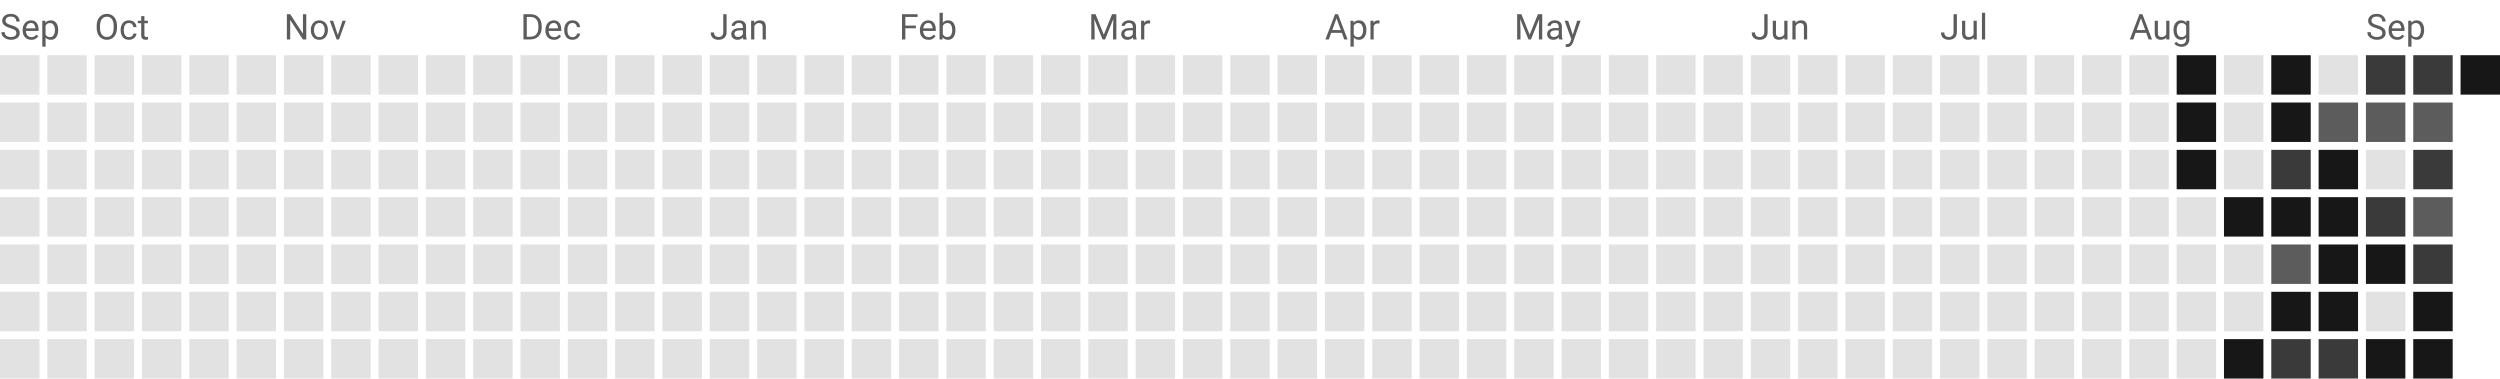
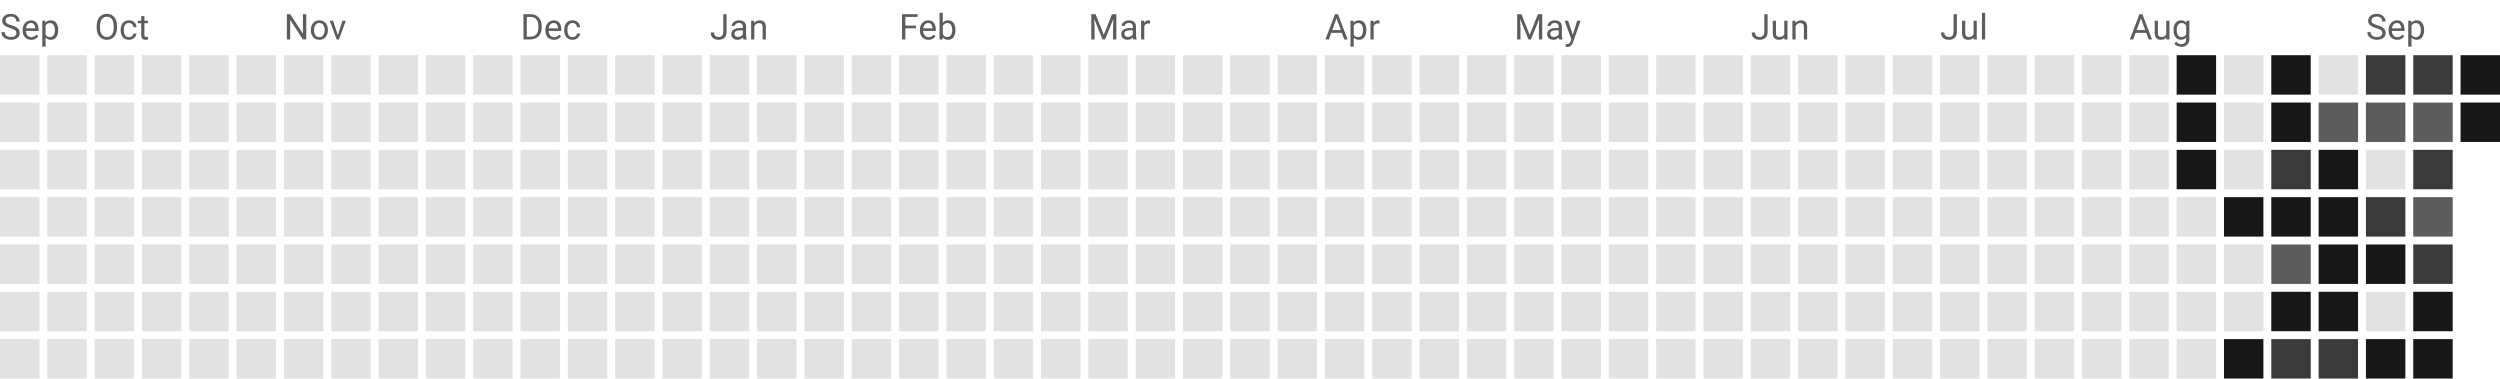
<svg xmlns="http://www.w3.org/2000/svg" width="634" height="96" viewBox="0 0 634 96" role="img">
  <text x="0" y="10" font-family="-apple-system,BlinkMacSystemFont,'Segoe UI',Roboto,Helvetica,Arial,sans-serif" font-size="9" fill="#5c5c5c">Sep</text>
  <text x="24" y="10" font-family="-apple-system,BlinkMacSystemFont,'Segoe UI',Roboto,Helvetica,Arial,sans-serif" font-size="9" fill="#5c5c5c">Oct</text>
  <text x="72" y="10" font-family="-apple-system,BlinkMacSystemFont,'Segoe UI',Roboto,Helvetica,Arial,sans-serif" font-size="9" fill="#5c5c5c">Nov</text>
  <text x="132" y="10" font-family="-apple-system,BlinkMacSystemFont,'Segoe UI',Roboto,Helvetica,Arial,sans-serif" font-size="9" fill="#5c5c5c">Dec</text>
  <text x="180" y="10" font-family="-apple-system,BlinkMacSystemFont,'Segoe UI',Roboto,Helvetica,Arial,sans-serif" font-size="9" fill="#5c5c5c">Jan</text>
  <text x="228" y="10" font-family="-apple-system,BlinkMacSystemFont,'Segoe UI',Roboto,Helvetica,Arial,sans-serif" font-size="9" fill="#5c5c5c">Feb</text>
  <text x="276" y="10" font-family="-apple-system,BlinkMacSystemFont,'Segoe UI',Roboto,Helvetica,Arial,sans-serif" font-size="9" fill="#5c5c5c">Mar</text>
  <text x="336" y="10" font-family="-apple-system,BlinkMacSystemFont,'Segoe UI',Roboto,Helvetica,Arial,sans-serif" font-size="9" fill="#5c5c5c">Apr</text>
  <text x="384" y="10" font-family="-apple-system,BlinkMacSystemFont,'Segoe UI',Roboto,Helvetica,Arial,sans-serif" font-size="9" fill="#5c5c5c">May</text>
  <text x="444" y="10" font-family="-apple-system,BlinkMacSystemFont,'Segoe UI',Roboto,Helvetica,Arial,sans-serif" font-size="9" fill="#5c5c5c">Jun</text>
  <text x="492" y="10" font-family="-apple-system,BlinkMacSystemFont,'Segoe UI',Roboto,Helvetica,Arial,sans-serif" font-size="9" fill="#5c5c5c">Jul</text>
  <text x="540" y="10" font-family="-apple-system,BlinkMacSystemFont,'Segoe UI',Roboto,Helvetica,Arial,sans-serif" font-size="9" fill="#5c5c5c">Aug</text>
  <text x="600" y="10" font-family="-apple-system,BlinkMacSystemFont,'Segoe UI',Roboto,Helvetica,Arial,sans-serif" font-size="9" fill="#5c5c5c">Sep</text>
  <rect x="0" y="14" width="10" height="10" fill="#e2e2e2" />
  <rect x="0" y="26" width="10" height="10" fill="#e2e2e2" />
  <rect x="0" y="38" width="10" height="10" fill="#e2e2e2" />
  <rect x="0" y="50" width="10" height="10" fill="#e2e2e2" />
  <rect x="0" y="62" width="10" height="10" fill="#e2e2e2" />
  <rect x="0" y="74" width="10" height="10" fill="#e2e2e2" />
  <rect x="0" y="86" width="10" height="10" fill="#e2e2e2" />
  <rect x="12" y="14" width="10" height="10" fill="#e2e2e2" />
  <rect x="12" y="26" width="10" height="10" fill="#e2e2e2" />
  <rect x="12" y="38" width="10" height="10" fill="#e2e2e2" />
  <rect x="12" y="50" width="10" height="10" fill="#e2e2e2" />
  <rect x="12" y="62" width="10" height="10" fill="#e2e2e2" />
  <rect x="12" y="74" width="10" height="10" fill="#e2e2e2" />
  <rect x="12" y="86" width="10" height="10" fill="#e2e2e2" />
  <rect x="24" y="14" width="10" height="10" fill="#e2e2e2" />
  <rect x="24" y="26" width="10" height="10" fill="#e2e2e2" />
  <rect x="24" y="38" width="10" height="10" fill="#e2e2e2" />
  <rect x="24" y="50" width="10" height="10" fill="#e2e2e2" />
  <rect x="24" y="62" width="10" height="10" fill="#e2e2e2" />
  <rect x="24" y="74" width="10" height="10" fill="#e2e2e2" />
  <rect x="24" y="86" width="10" height="10" fill="#e2e2e2" />
  <rect x="36" y="14" width="10" height="10" fill="#e2e2e2" />
  <rect x="36" y="26" width="10" height="10" fill="#e2e2e2" />
  <rect x="36" y="38" width="10" height="10" fill="#e2e2e2" />
  <rect x="36" y="50" width="10" height="10" fill="#e2e2e2" />
  <rect x="36" y="62" width="10" height="10" fill="#e2e2e2" />
  <rect x="36" y="74" width="10" height="10" fill="#e2e2e2" />
  <rect x="36" y="86" width="10" height="10" fill="#e2e2e2" />
  <rect x="48" y="14" width="10" height="10" fill="#e2e2e2" />
  <rect x="48" y="26" width="10" height="10" fill="#e2e2e2" />
  <rect x="48" y="38" width="10" height="10" fill="#e2e2e2" />
  <rect x="48" y="50" width="10" height="10" fill="#e2e2e2" />
  <rect x="48" y="62" width="10" height="10" fill="#e2e2e2" />
  <rect x="48" y="74" width="10" height="10" fill="#e2e2e2" />
  <rect x="48" y="86" width="10" height="10" fill="#e2e2e2" />
  <rect x="60" y="14" width="10" height="10" fill="#e2e2e2" />
  <rect x="60" y="26" width="10" height="10" fill="#e2e2e2" />
  <rect x="60" y="38" width="10" height="10" fill="#e2e2e2" />
  <rect x="60" y="50" width="10" height="10" fill="#e2e2e2" />
  <rect x="60" y="62" width="10" height="10" fill="#e2e2e2" />
  <rect x="60" y="74" width="10" height="10" fill="#e2e2e2" />
  <rect x="60" y="86" width="10" height="10" fill="#e2e2e2" />
  <rect x="72" y="14" width="10" height="10" fill="#e2e2e2" />
  <rect x="72" y="26" width="10" height="10" fill="#e2e2e2" />
  <rect x="72" y="38" width="10" height="10" fill="#e2e2e2" />
  <rect x="72" y="50" width="10" height="10" fill="#e2e2e2" />
  <rect x="72" y="62" width="10" height="10" fill="#e2e2e2" />
  <rect x="72" y="74" width="10" height="10" fill="#e2e2e2" />
  <rect x="72" y="86" width="10" height="10" fill="#e2e2e2" />
  <rect x="84" y="14" width="10" height="10" fill="#e2e2e2" />
  <rect x="84" y="26" width="10" height="10" fill="#e2e2e2" />
  <rect x="84" y="38" width="10" height="10" fill="#e2e2e2" />
  <rect x="84" y="50" width="10" height="10" fill="#e2e2e2" />
  <rect x="84" y="62" width="10" height="10" fill="#e2e2e2" />
  <rect x="84" y="74" width="10" height="10" fill="#e2e2e2" />
  <rect x="84" y="86" width="10" height="10" fill="#e2e2e2" />
  <rect x="96" y="14" width="10" height="10" fill="#e2e2e2" />
  <rect x="96" y="26" width="10" height="10" fill="#e2e2e2" />
  <rect x="96" y="38" width="10" height="10" fill="#e2e2e2" />
  <rect x="96" y="50" width="10" height="10" fill="#e2e2e2" />
  <rect x="96" y="62" width="10" height="10" fill="#e2e2e2" />
  <rect x="96" y="74" width="10" height="10" fill="#e2e2e2" />
  <rect x="96" y="86" width="10" height="10" fill="#e2e2e2" />
  <rect x="108" y="14" width="10" height="10" fill="#e2e2e2" />
  <rect x="108" y="26" width="10" height="10" fill="#e2e2e2" />
  <rect x="108" y="38" width="10" height="10" fill="#e2e2e2" />
  <rect x="108" y="50" width="10" height="10" fill="#e2e2e2" />
  <rect x="108" y="62" width="10" height="10" fill="#e2e2e2" />
  <rect x="108" y="74" width="10" height="10" fill="#e2e2e2" />
  <rect x="108" y="86" width="10" height="10" fill="#e2e2e2" />
  <rect x="120" y="14" width="10" height="10" fill="#e2e2e2" />
  <rect x="120" y="26" width="10" height="10" fill="#e2e2e2" />
  <rect x="120" y="38" width="10" height="10" fill="#e2e2e2" />
  <rect x="120" y="50" width="10" height="10" fill="#e2e2e2" />
  <rect x="120" y="62" width="10" height="10" fill="#e2e2e2" />
  <rect x="120" y="74" width="10" height="10" fill="#e2e2e2" />
  <rect x="120" y="86" width="10" height="10" fill="#e2e2e2" />
  <rect x="132" y="14" width="10" height="10" fill="#e2e2e2" />
  <rect x="132" y="26" width="10" height="10" fill="#e2e2e2" />
  <rect x="132" y="38" width="10" height="10" fill="#e2e2e2" />
  <rect x="132" y="50" width="10" height="10" fill="#e2e2e2" />
  <rect x="132" y="62" width="10" height="10" fill="#e2e2e2" />
  <rect x="132" y="74" width="10" height="10" fill="#e2e2e2" />
  <rect x="132" y="86" width="10" height="10" fill="#e2e2e2" />
  <rect x="144" y="14" width="10" height="10" fill="#e2e2e2" />
  <rect x="144" y="26" width="10" height="10" fill="#e2e2e2" />
  <rect x="144" y="38" width="10" height="10" fill="#e2e2e2" />
  <rect x="144" y="50" width="10" height="10" fill="#e2e2e2" />
  <rect x="144" y="62" width="10" height="10" fill="#e2e2e2" />
  <rect x="144" y="74" width="10" height="10" fill="#e2e2e2" />
  <rect x="144" y="86" width="10" height="10" fill="#e2e2e2" />
  <rect x="156" y="14" width="10" height="10" fill="#e2e2e2" />
  <rect x="156" y="26" width="10" height="10" fill="#e2e2e2" />
  <rect x="156" y="38" width="10" height="10" fill="#e2e2e2" />
  <rect x="156" y="50" width="10" height="10" fill="#e2e2e2" />
  <rect x="156" y="62" width="10" height="10" fill="#e2e2e2" />
  <rect x="156" y="74" width="10" height="10" fill="#e2e2e2" />
  <rect x="156" y="86" width="10" height="10" fill="#e2e2e2" />
  <rect x="168" y="14" width="10" height="10" fill="#e2e2e2" />
  <rect x="168" y="26" width="10" height="10" fill="#e2e2e2" />
  <rect x="168" y="38" width="10" height="10" fill="#e2e2e2" />
  <rect x="168" y="50" width="10" height="10" fill="#e2e2e2" />
  <rect x="168" y="62" width="10" height="10" fill="#e2e2e2" />
  <rect x="168" y="74" width="10" height="10" fill="#e2e2e2" />
  <rect x="168" y="86" width="10" height="10" fill="#e2e2e2" />
  <rect x="180" y="14" width="10" height="10" fill="#e2e2e2" />
  <rect x="180" y="26" width="10" height="10" fill="#e2e2e2" />
  <rect x="180" y="38" width="10" height="10" fill="#e2e2e2" />
  <rect x="180" y="50" width="10" height="10" fill="#e2e2e2" />
  <rect x="180" y="62" width="10" height="10" fill="#e2e2e2" />
  <rect x="180" y="74" width="10" height="10" fill="#e2e2e2" />
  <rect x="180" y="86" width="10" height="10" fill="#e2e2e2" />
  <rect x="192" y="14" width="10" height="10" fill="#e2e2e2" />
  <rect x="192" y="26" width="10" height="10" fill="#e2e2e2" />
  <rect x="192" y="38" width="10" height="10" fill="#e2e2e2" />
  <rect x="192" y="50" width="10" height="10" fill="#e2e2e2" />
  <rect x="192" y="62" width="10" height="10" fill="#e2e2e2" />
  <rect x="192" y="74" width="10" height="10" fill="#e2e2e2" />
  <rect x="192" y="86" width="10" height="10" fill="#e2e2e2" />
  <rect x="204" y="14" width="10" height="10" fill="#e2e2e2" />
  <rect x="204" y="26" width="10" height="10" fill="#e2e2e2" />
  <rect x="204" y="38" width="10" height="10" fill="#e2e2e2" />
  <rect x="204" y="50" width="10" height="10" fill="#e2e2e2" />
  <rect x="204" y="62" width="10" height="10" fill="#e2e2e2" />
  <rect x="204" y="74" width="10" height="10" fill="#e2e2e2" />
  <rect x="204" y="86" width="10" height="10" fill="#e2e2e2" />
  <rect x="216" y="14" width="10" height="10" fill="#e2e2e2" />
  <rect x="216" y="26" width="10" height="10" fill="#e2e2e2" />
  <rect x="216" y="38" width="10" height="10" fill="#e2e2e2" />
  <rect x="216" y="50" width="10" height="10" fill="#e2e2e2" />
  <rect x="216" y="62" width="10" height="10" fill="#e2e2e2" />
  <rect x="216" y="74" width="10" height="10" fill="#e2e2e2" />
  <rect x="216" y="86" width="10" height="10" fill="#e2e2e2" />
  <rect x="228" y="14" width="10" height="10" fill="#e2e2e2" />
  <rect x="228" y="26" width="10" height="10" fill="#e2e2e2" />
  <rect x="228" y="38" width="10" height="10" fill="#e2e2e2" />
  <rect x="228" y="50" width="10" height="10" fill="#e2e2e2" />
  <rect x="228" y="62" width="10" height="10" fill="#e2e2e2" />
  <rect x="228" y="74" width="10" height="10" fill="#e2e2e2" />
  <rect x="228" y="86" width="10" height="10" fill="#e2e2e2" />
  <rect x="240" y="14" width="10" height="10" fill="#e2e2e2" />
  <rect x="240" y="26" width="10" height="10" fill="#e2e2e2" />
  <rect x="240" y="38" width="10" height="10" fill="#e2e2e2" />
  <rect x="240" y="50" width="10" height="10" fill="#e2e2e2" />
  <rect x="240" y="62" width="10" height="10" fill="#e2e2e2" />
  <rect x="240" y="74" width="10" height="10" fill="#e2e2e2" />
  <rect x="240" y="86" width="10" height="10" fill="#e2e2e2" />
  <rect x="252" y="14" width="10" height="10" fill="#e2e2e2" />
  <rect x="252" y="26" width="10" height="10" fill="#e2e2e2" />
  <rect x="252" y="38" width="10" height="10" fill="#e2e2e2" />
  <rect x="252" y="50" width="10" height="10" fill="#e2e2e2" />
  <rect x="252" y="62" width="10" height="10" fill="#e2e2e2" />
  <rect x="252" y="74" width="10" height="10" fill="#e2e2e2" />
  <rect x="252" y="86" width="10" height="10" fill="#e2e2e2" />
  <rect x="264" y="14" width="10" height="10" fill="#e2e2e2" />
  <rect x="264" y="26" width="10" height="10" fill="#e2e2e2" />
  <rect x="264" y="38" width="10" height="10" fill="#e2e2e2" />
  <rect x="264" y="50" width="10" height="10" fill="#e2e2e2" />
  <rect x="264" y="62" width="10" height="10" fill="#e2e2e2" />
  <rect x="264" y="74" width="10" height="10" fill="#e2e2e2" />
  <rect x="264" y="86" width="10" height="10" fill="#e2e2e2" />
  <rect x="276" y="14" width="10" height="10" fill="#e2e2e2" />
  <rect x="276" y="26" width="10" height="10" fill="#e2e2e2" />
  <rect x="276" y="38" width="10" height="10" fill="#e2e2e2" />
  <rect x="276" y="50" width="10" height="10" fill="#e2e2e2" />
  <rect x="276" y="62" width="10" height="10" fill="#e2e2e2" />
  <rect x="276" y="74" width="10" height="10" fill="#e2e2e2" />
  <rect x="276" y="86" width="10" height="10" fill="#e2e2e2" />
  <rect x="288" y="14" width="10" height="10" fill="#e2e2e2" />
  <rect x="288" y="26" width="10" height="10" fill="#e2e2e2" />
  <rect x="288" y="38" width="10" height="10" fill="#e2e2e2" />
  <rect x="288" y="50" width="10" height="10" fill="#e2e2e2" />
  <rect x="288" y="62" width="10" height="10" fill="#e2e2e2" />
  <rect x="288" y="74" width="10" height="10" fill="#e2e2e2" />
  <rect x="288" y="86" width="10" height="10" fill="#e2e2e2" />
  <rect x="300" y="14" width="10" height="10" fill="#e2e2e2" />
  <rect x="300" y="26" width="10" height="10" fill="#e2e2e2" />
  <rect x="300" y="38" width="10" height="10" fill="#e2e2e2" />
  <rect x="300" y="50" width="10" height="10" fill="#e2e2e2" />
  <rect x="300" y="62" width="10" height="10" fill="#e2e2e2" />
  <rect x="300" y="74" width="10" height="10" fill="#e2e2e2" />
  <rect x="300" y="86" width="10" height="10" fill="#e2e2e2" />
  <rect x="312" y="14" width="10" height="10" fill="#e2e2e2" />
  <rect x="312" y="26" width="10" height="10" fill="#e2e2e2" />
  <rect x="312" y="38" width="10" height="10" fill="#e2e2e2" />
  <rect x="312" y="50" width="10" height="10" fill="#e2e2e2" />
  <rect x="312" y="62" width="10" height="10" fill="#e2e2e2" />
  <rect x="312" y="74" width="10" height="10" fill="#e2e2e2" />
  <rect x="312" y="86" width="10" height="10" fill="#e2e2e2" />
  <rect x="324" y="14" width="10" height="10" fill="#e2e2e2" />
  <rect x="324" y="26" width="10" height="10" fill="#e2e2e2" />
  <rect x="324" y="38" width="10" height="10" fill="#e2e2e2" />
  <rect x="324" y="50" width="10" height="10" fill="#e2e2e2" />
  <rect x="324" y="62" width="10" height="10" fill="#e2e2e2" />
  <rect x="324" y="74" width="10" height="10" fill="#e2e2e2" />
  <rect x="324" y="86" width="10" height="10" fill="#e2e2e2" />
  <rect x="336" y="14" width="10" height="10" fill="#e2e2e2" />
  <rect x="336" y="26" width="10" height="10" fill="#e2e2e2" />
  <rect x="336" y="38" width="10" height="10" fill="#e2e2e2" />
  <rect x="336" y="50" width="10" height="10" fill="#e2e2e2" />
  <rect x="336" y="62" width="10" height="10" fill="#e2e2e2" />
  <rect x="336" y="74" width="10" height="10" fill="#e2e2e2" />
  <rect x="336" y="86" width="10" height="10" fill="#e2e2e2" />
  <rect x="348" y="14" width="10" height="10" fill="#e2e2e2" />
  <rect x="348" y="26" width="10" height="10" fill="#e2e2e2" />
  <rect x="348" y="38" width="10" height="10" fill="#e2e2e2" />
  <rect x="348" y="50" width="10" height="10" fill="#e2e2e2" />
  <rect x="348" y="62" width="10" height="10" fill="#e2e2e2" />
  <rect x="348" y="74" width="10" height="10" fill="#e2e2e2" />
  <rect x="348" y="86" width="10" height="10" fill="#e2e2e2" />
  <rect x="360" y="14" width="10" height="10" fill="#e2e2e2" />
  <rect x="360" y="26" width="10" height="10" fill="#e2e2e2" />
  <rect x="360" y="38" width="10" height="10" fill="#e2e2e2" />
  <rect x="360" y="50" width="10" height="10" fill="#e2e2e2" />
  <rect x="360" y="62" width="10" height="10" fill="#e2e2e2" />
  <rect x="360" y="74" width="10" height="10" fill="#e2e2e2" />
  <rect x="360" y="86" width="10" height="10" fill="#e2e2e2" />
  <rect x="372" y="14" width="10" height="10" fill="#e2e2e2" />
  <rect x="372" y="26" width="10" height="10" fill="#e2e2e2" />
  <rect x="372" y="38" width="10" height="10" fill="#e2e2e2" />
  <rect x="372" y="50" width="10" height="10" fill="#e2e2e2" />
  <rect x="372" y="62" width="10" height="10" fill="#e2e2e2" />
  <rect x="372" y="74" width="10" height="10" fill="#e2e2e2" />
  <rect x="372" y="86" width="10" height="10" fill="#e2e2e2" />
  <rect x="384" y="14" width="10" height="10" fill="#e2e2e2" />
  <rect x="384" y="26" width="10" height="10" fill="#e2e2e2" />
  <rect x="384" y="38" width="10" height="10" fill="#e2e2e2" />
  <rect x="384" y="50" width="10" height="10" fill="#e2e2e2" />
  <rect x="384" y="62" width="10" height="10" fill="#e2e2e2" />
  <rect x="384" y="74" width="10" height="10" fill="#e2e2e2" />
  <rect x="384" y="86" width="10" height="10" fill="#e2e2e2" />
  <rect x="396" y="14" width="10" height="10" fill="#e2e2e2" />
  <rect x="396" y="26" width="10" height="10" fill="#e2e2e2" />
  <rect x="396" y="38" width="10" height="10" fill="#e2e2e2" />
  <rect x="396" y="50" width="10" height="10" fill="#e2e2e2" />
  <rect x="396" y="62" width="10" height="10" fill="#e2e2e2" />
  <rect x="396" y="74" width="10" height="10" fill="#e2e2e2" />
  <rect x="396" y="86" width="10" height="10" fill="#e2e2e2" />
  <rect x="408" y="14" width="10" height="10" fill="#e2e2e2" />
  <rect x="408" y="26" width="10" height="10" fill="#e2e2e2" />
  <rect x="408" y="38" width="10" height="10" fill="#e2e2e2" />
  <rect x="408" y="50" width="10" height="10" fill="#e2e2e2" />
  <rect x="408" y="62" width="10" height="10" fill="#e2e2e2" />
  <rect x="408" y="74" width="10" height="10" fill="#e2e2e2" />
  <rect x="408" y="86" width="10" height="10" fill="#e2e2e2" />
  <rect x="420" y="14" width="10" height="10" fill="#e2e2e2" />
  <rect x="420" y="26" width="10" height="10" fill="#e2e2e2" />
  <rect x="420" y="38" width="10" height="10" fill="#e2e2e2" />
  <rect x="420" y="50" width="10" height="10" fill="#e2e2e2" />
  <rect x="420" y="62" width="10" height="10" fill="#e2e2e2" />
  <rect x="420" y="74" width="10" height="10" fill="#e2e2e2" />
  <rect x="420" y="86" width="10" height="10" fill="#e2e2e2" />
  <rect x="432" y="14" width="10" height="10" fill="#e2e2e2" />
  <rect x="432" y="26" width="10" height="10" fill="#e2e2e2" />
  <rect x="432" y="38" width="10" height="10" fill="#e2e2e2" />
  <rect x="432" y="50" width="10" height="10" fill="#e2e2e2" />
  <rect x="432" y="62" width="10" height="10" fill="#e2e2e2" />
  <rect x="432" y="74" width="10" height="10" fill="#e2e2e2" />
  <rect x="432" y="86" width="10" height="10" fill="#e2e2e2" />
  <rect x="444" y="14" width="10" height="10" fill="#e2e2e2" />
  <rect x="444" y="26" width="10" height="10" fill="#e2e2e2" />
  <rect x="444" y="38" width="10" height="10" fill="#e2e2e2" />
  <rect x="444" y="50" width="10" height="10" fill="#e2e2e2" />
  <rect x="444" y="62" width="10" height="10" fill="#e2e2e2" />
  <rect x="444" y="74" width="10" height="10" fill="#e2e2e2" />
  <rect x="444" y="86" width="10" height="10" fill="#e2e2e2" />
  <rect x="456" y="14" width="10" height="10" fill="#e2e2e2" />
  <rect x="456" y="26" width="10" height="10" fill="#e2e2e2" />
  <rect x="456" y="38" width="10" height="10" fill="#e2e2e2" />
  <rect x="456" y="50" width="10" height="10" fill="#e2e2e2" />
  <rect x="456" y="62" width="10" height="10" fill="#e2e2e2" />
  <rect x="456" y="74" width="10" height="10" fill="#e2e2e2" />
  <rect x="456" y="86" width="10" height="10" fill="#e2e2e2" />
  <rect x="468" y="14" width="10" height="10" fill="#e2e2e2" />
  <rect x="468" y="26" width="10" height="10" fill="#e2e2e2" />
  <rect x="468" y="38" width="10" height="10" fill="#e2e2e2" />
  <rect x="468" y="50" width="10" height="10" fill="#e2e2e2" />
  <rect x="468" y="62" width="10" height="10" fill="#e2e2e2" />
  <rect x="468" y="74" width="10" height="10" fill="#e2e2e2" />
  <rect x="468" y="86" width="10" height="10" fill="#e2e2e2" />
  <rect x="480" y="14" width="10" height="10" fill="#e2e2e2" />
  <rect x="480" y="26" width="10" height="10" fill="#e2e2e2" />
  <rect x="480" y="38" width="10" height="10" fill="#e2e2e2" />
  <rect x="480" y="50" width="10" height="10" fill="#e2e2e2" />
  <rect x="480" y="62" width="10" height="10" fill="#e2e2e2" />
  <rect x="480" y="74" width="10" height="10" fill="#e2e2e2" />
  <rect x="480" y="86" width="10" height="10" fill="#e2e2e2" />
  <rect x="492" y="14" width="10" height="10" fill="#e2e2e2" />
  <rect x="492" y="26" width="10" height="10" fill="#e2e2e2" />
  <rect x="492" y="38" width="10" height="10" fill="#e2e2e2" />
  <rect x="492" y="50" width="10" height="10" fill="#e2e2e2" />
  <rect x="492" y="62" width="10" height="10" fill="#e2e2e2" />
  <rect x="492" y="74" width="10" height="10" fill="#e2e2e2" />
  <rect x="492" y="86" width="10" height="10" fill="#e2e2e2" />
  <rect x="504" y="14" width="10" height="10" fill="#e2e2e2" />
  <rect x="504" y="26" width="10" height="10" fill="#e2e2e2" />
  <rect x="504" y="38" width="10" height="10" fill="#e2e2e2" />
  <rect x="504" y="50" width="10" height="10" fill="#e2e2e2" />
  <rect x="504" y="62" width="10" height="10" fill="#e2e2e2" />
  <rect x="504" y="74" width="10" height="10" fill="#e2e2e2" />
  <rect x="504" y="86" width="10" height="10" fill="#e2e2e2" />
  <rect x="516" y="14" width="10" height="10" fill="#e2e2e2" />
  <rect x="516" y="26" width="10" height="10" fill="#e2e2e2" />
  <rect x="516" y="38" width="10" height="10" fill="#e2e2e2" />
  <rect x="516" y="50" width="10" height="10" fill="#e2e2e2" />
  <rect x="516" y="62" width="10" height="10" fill="#e2e2e2" />
  <rect x="516" y="74" width="10" height="10" fill="#e2e2e2" />
  <rect x="516" y="86" width="10" height="10" fill="#e2e2e2" />
  <rect x="528" y="14" width="10" height="10" fill="#e2e2e2" />
  <rect x="528" y="26" width="10" height="10" fill="#e2e2e2" />
  <rect x="528" y="38" width="10" height="10" fill="#e2e2e2" />
  <rect x="528" y="50" width="10" height="10" fill="#e2e2e2" />
  <rect x="528" y="62" width="10" height="10" fill="#e2e2e2" />
  <rect x="528" y="74" width="10" height="10" fill="#e2e2e2" />
  <rect x="528" y="86" width="10" height="10" fill="#e2e2e2" />
  <rect x="540" y="14" width="10" height="10" fill="#e2e2e2" />
  <rect x="540" y="26" width="10" height="10" fill="#e2e2e2" />
  <rect x="540" y="38" width="10" height="10" fill="#e2e2e2" />
  <rect x="540" y="50" width="10" height="10" fill="#e2e2e2" />
  <rect x="540" y="62" width="10" height="10" fill="#e2e2e2" />
  <rect x="540" y="74" width="10" height="10" fill="#e2e2e2" />
  <rect x="540" y="86" width="10" height="10" fill="#e2e2e2" />
  <rect x="552" y="14" width="10" height="10" fill="#171717" />
  <rect x="552" y="26" width="10" height="10" fill="#171717" />
  <rect x="552" y="38" width="10" height="10" fill="#171717" />
  <rect x="552" y="50" width="10" height="10" fill="#e2e2e2" />
  <rect x="552" y="62" width="10" height="10" fill="#e2e2e2" />
  <rect x="552" y="74" width="10" height="10" fill="#e2e2e2" />
  <rect x="552" y="86" width="10" height="10" fill="#e2e2e2" />
  <rect x="564" y="14" width="10" height="10" fill="#e2e2e2" />
  <rect x="564" y="26" width="10" height="10" fill="#e2e2e2" />
  <rect x="564" y="38" width="10" height="10" fill="#e2e2e2" />
  <rect x="564" y="50" width="10" height="10" fill="#171717" />
  <rect x="564" y="62" width="10" height="10" fill="#e2e2e2" />
  <rect x="564" y="74" width="10" height="10" fill="#e2e2e2" />
  <rect x="564" y="86" width="10" height="10" fill="#171717" />
  <rect x="576" y="14" width="10" height="10" fill="#171717" />
  <rect x="576" y="26" width="10" height="10" fill="#171717" />
  <rect x="576" y="38" width="10" height="10" fill="#3a3a3a" />
  <rect x="576" y="50" width="10" height="10" fill="#171717" />
  <rect x="576" y="62" width="10" height="10" fill="#5c5c5c" />
  <rect x="576" y="74" width="10" height="10" fill="#171717" />
  <rect x="576" y="86" width="10" height="10" fill="#3a3a3a" />
  <rect x="588" y="14" width="10" height="10" fill="#e2e2e2" />
  <rect x="588" y="26" width="10" height="10" fill="#5c5c5c" />
  <rect x="588" y="38" width="10" height="10" fill="#171717" />
  <rect x="588" y="50" width="10" height="10" fill="#171717" />
  <rect x="588" y="62" width="10" height="10" fill="#171717" />
  <rect x="588" y="74" width="10" height="10" fill="#171717" />
  <rect x="588" y="86" width="10" height="10" fill="#3a3a3a" />
  <rect x="600" y="14" width="10" height="10" fill="#3a3a3a" />
  <rect x="600" y="26" width="10" height="10" fill="#5c5c5c" />
  <rect x="600" y="38" width="10" height="10" fill="#e2e2e2" />
  <rect x="600" y="50" width="10" height="10" fill="#3a3a3a" />
  <rect x="600" y="62" width="10" height="10" fill="#171717" />
  <rect x="600" y="74" width="10" height="10" fill="#e2e2e2" />
  <rect x="600" y="86" width="10" height="10" fill="#171717" />
  <rect x="612" y="14" width="10" height="10" fill="#3a3a3a" />
  <rect x="612" y="26" width="10" height="10" fill="#5c5c5c" />
  <rect x="612" y="38" width="10" height="10" fill="#3a3a3a" />
  <rect x="612" y="50" width="10" height="10" fill="#5c5c5c" />
  <rect x="612" y="62" width="10" height="10" fill="#3a3a3a" />
  <rect x="612" y="74" width="10" height="10" fill="#171717" />
  <rect x="612" y="86" width="10" height="10" fill="#171717" />
  <rect x="624" y="14" width="10" height="10" fill="#171717" />
+   <rect x="624" y="26" width="10" height="10" fill="#171717" />
</svg>
